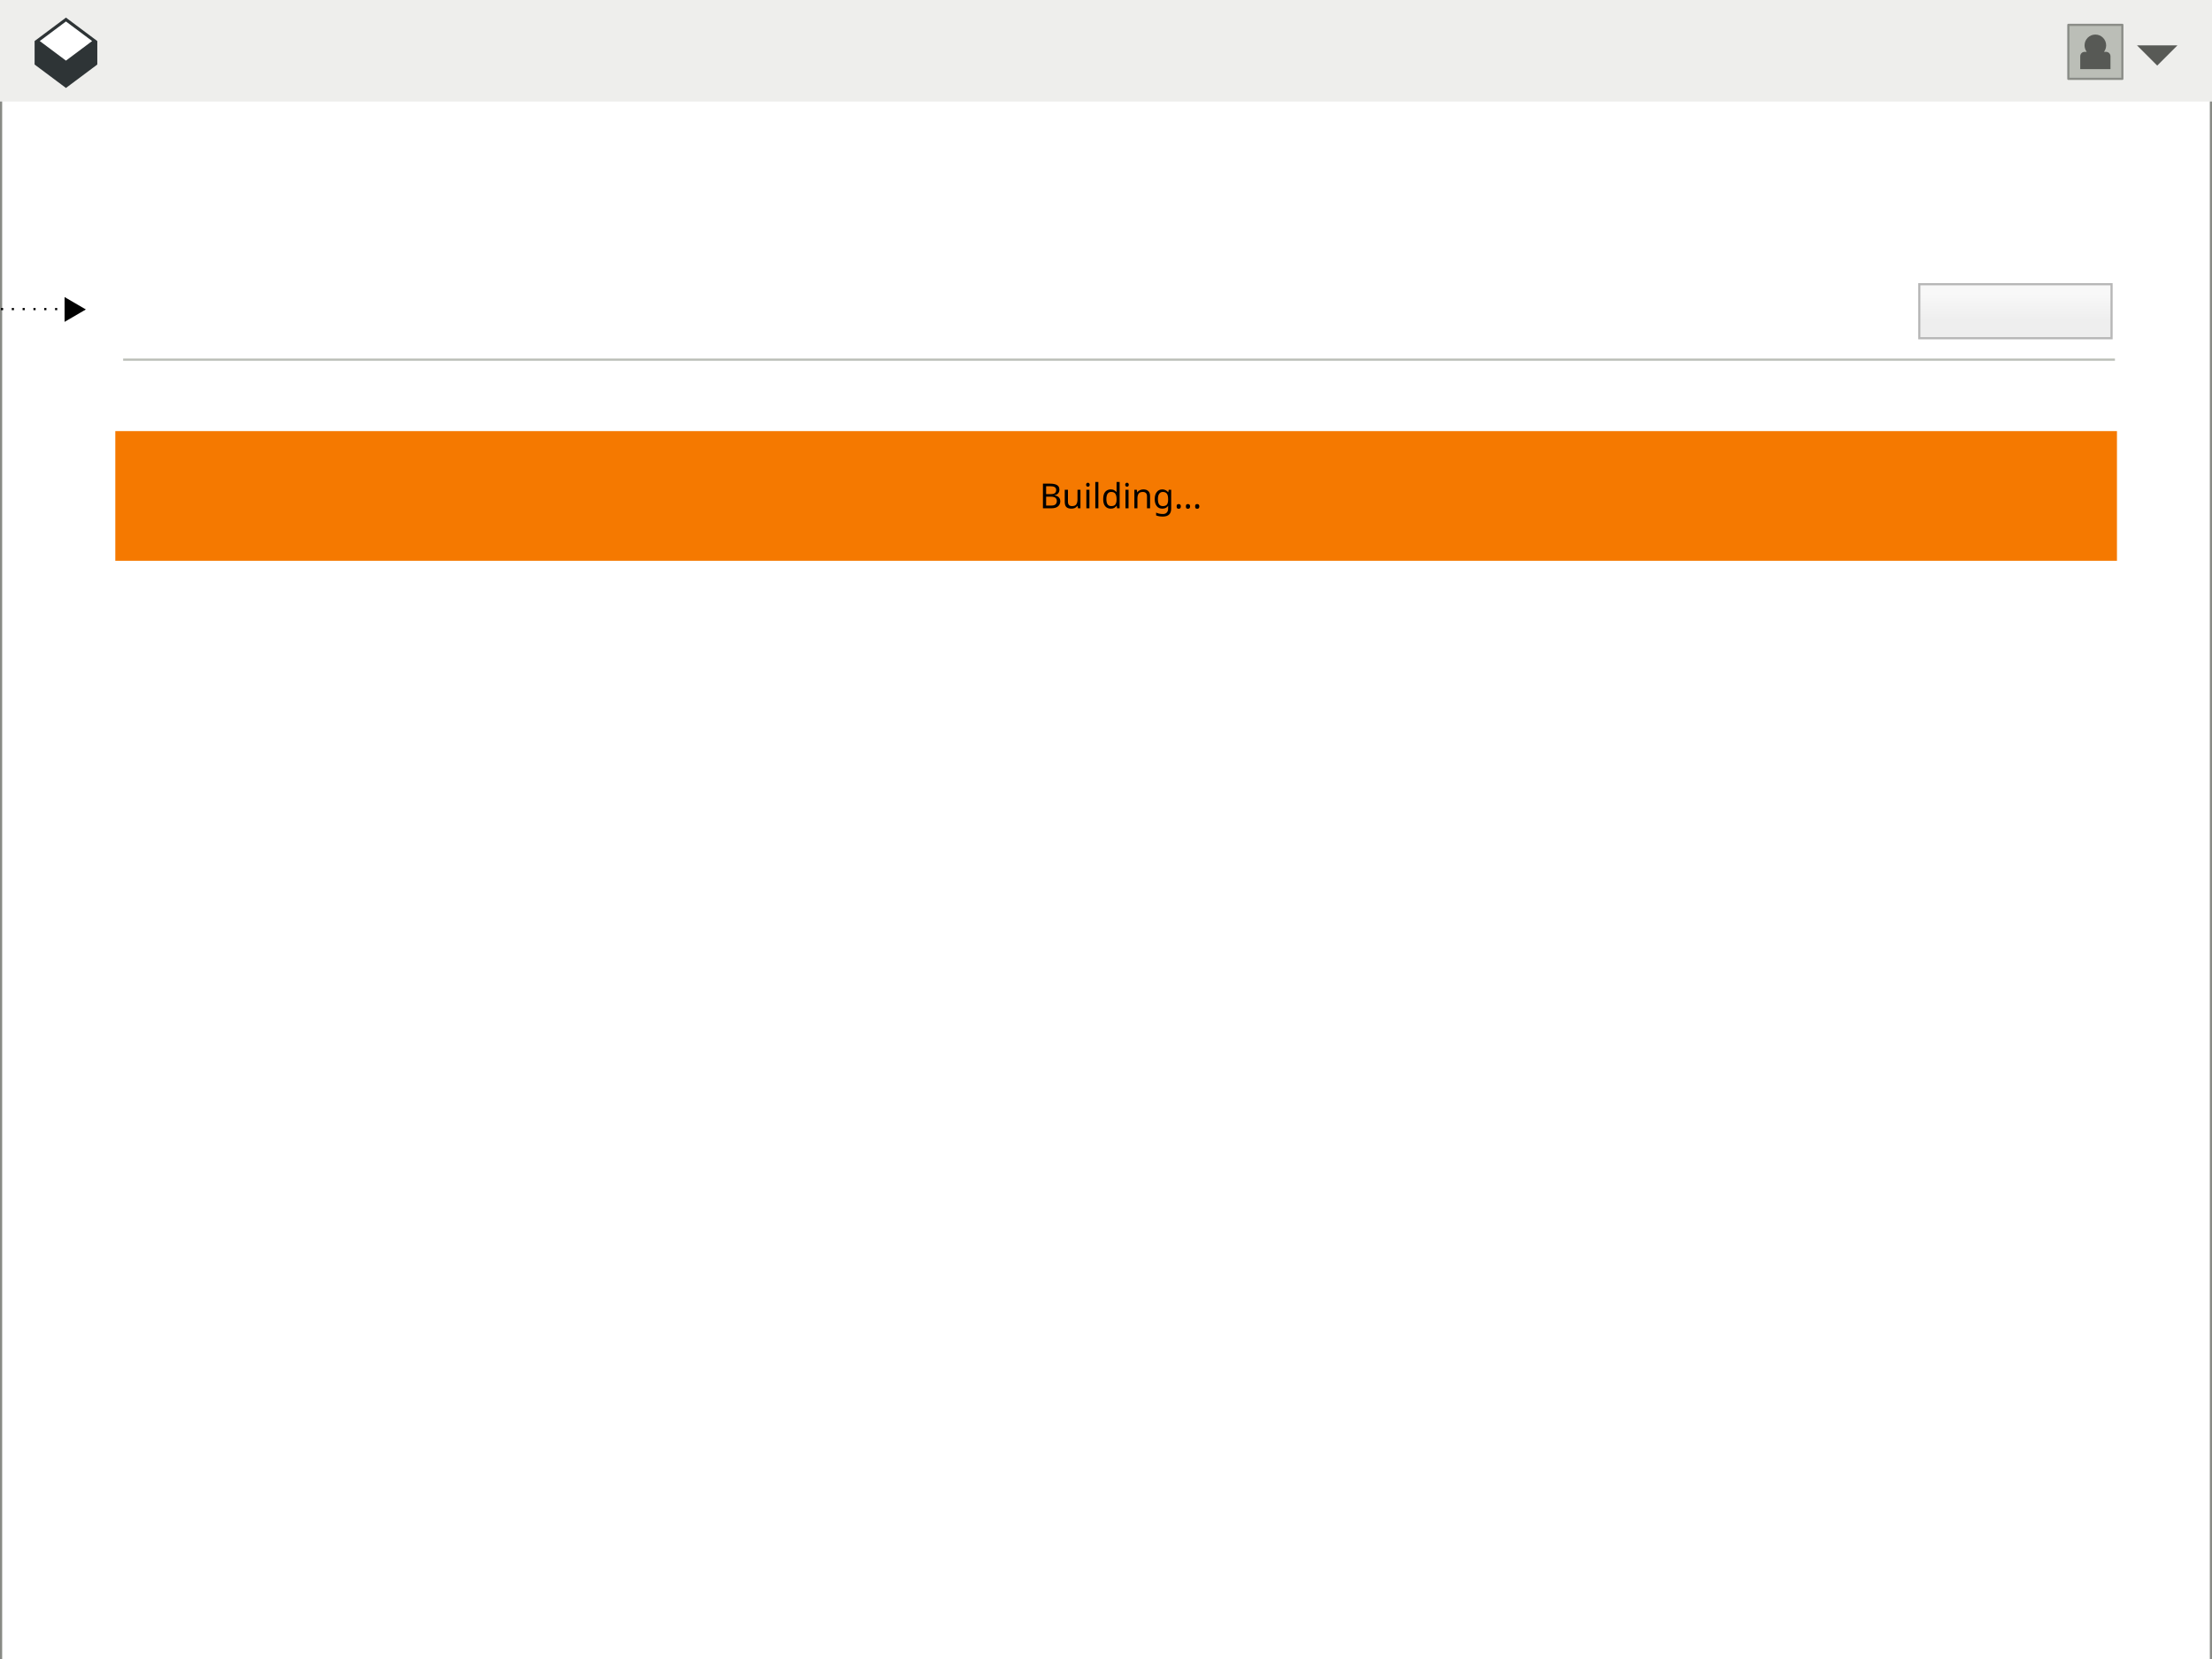
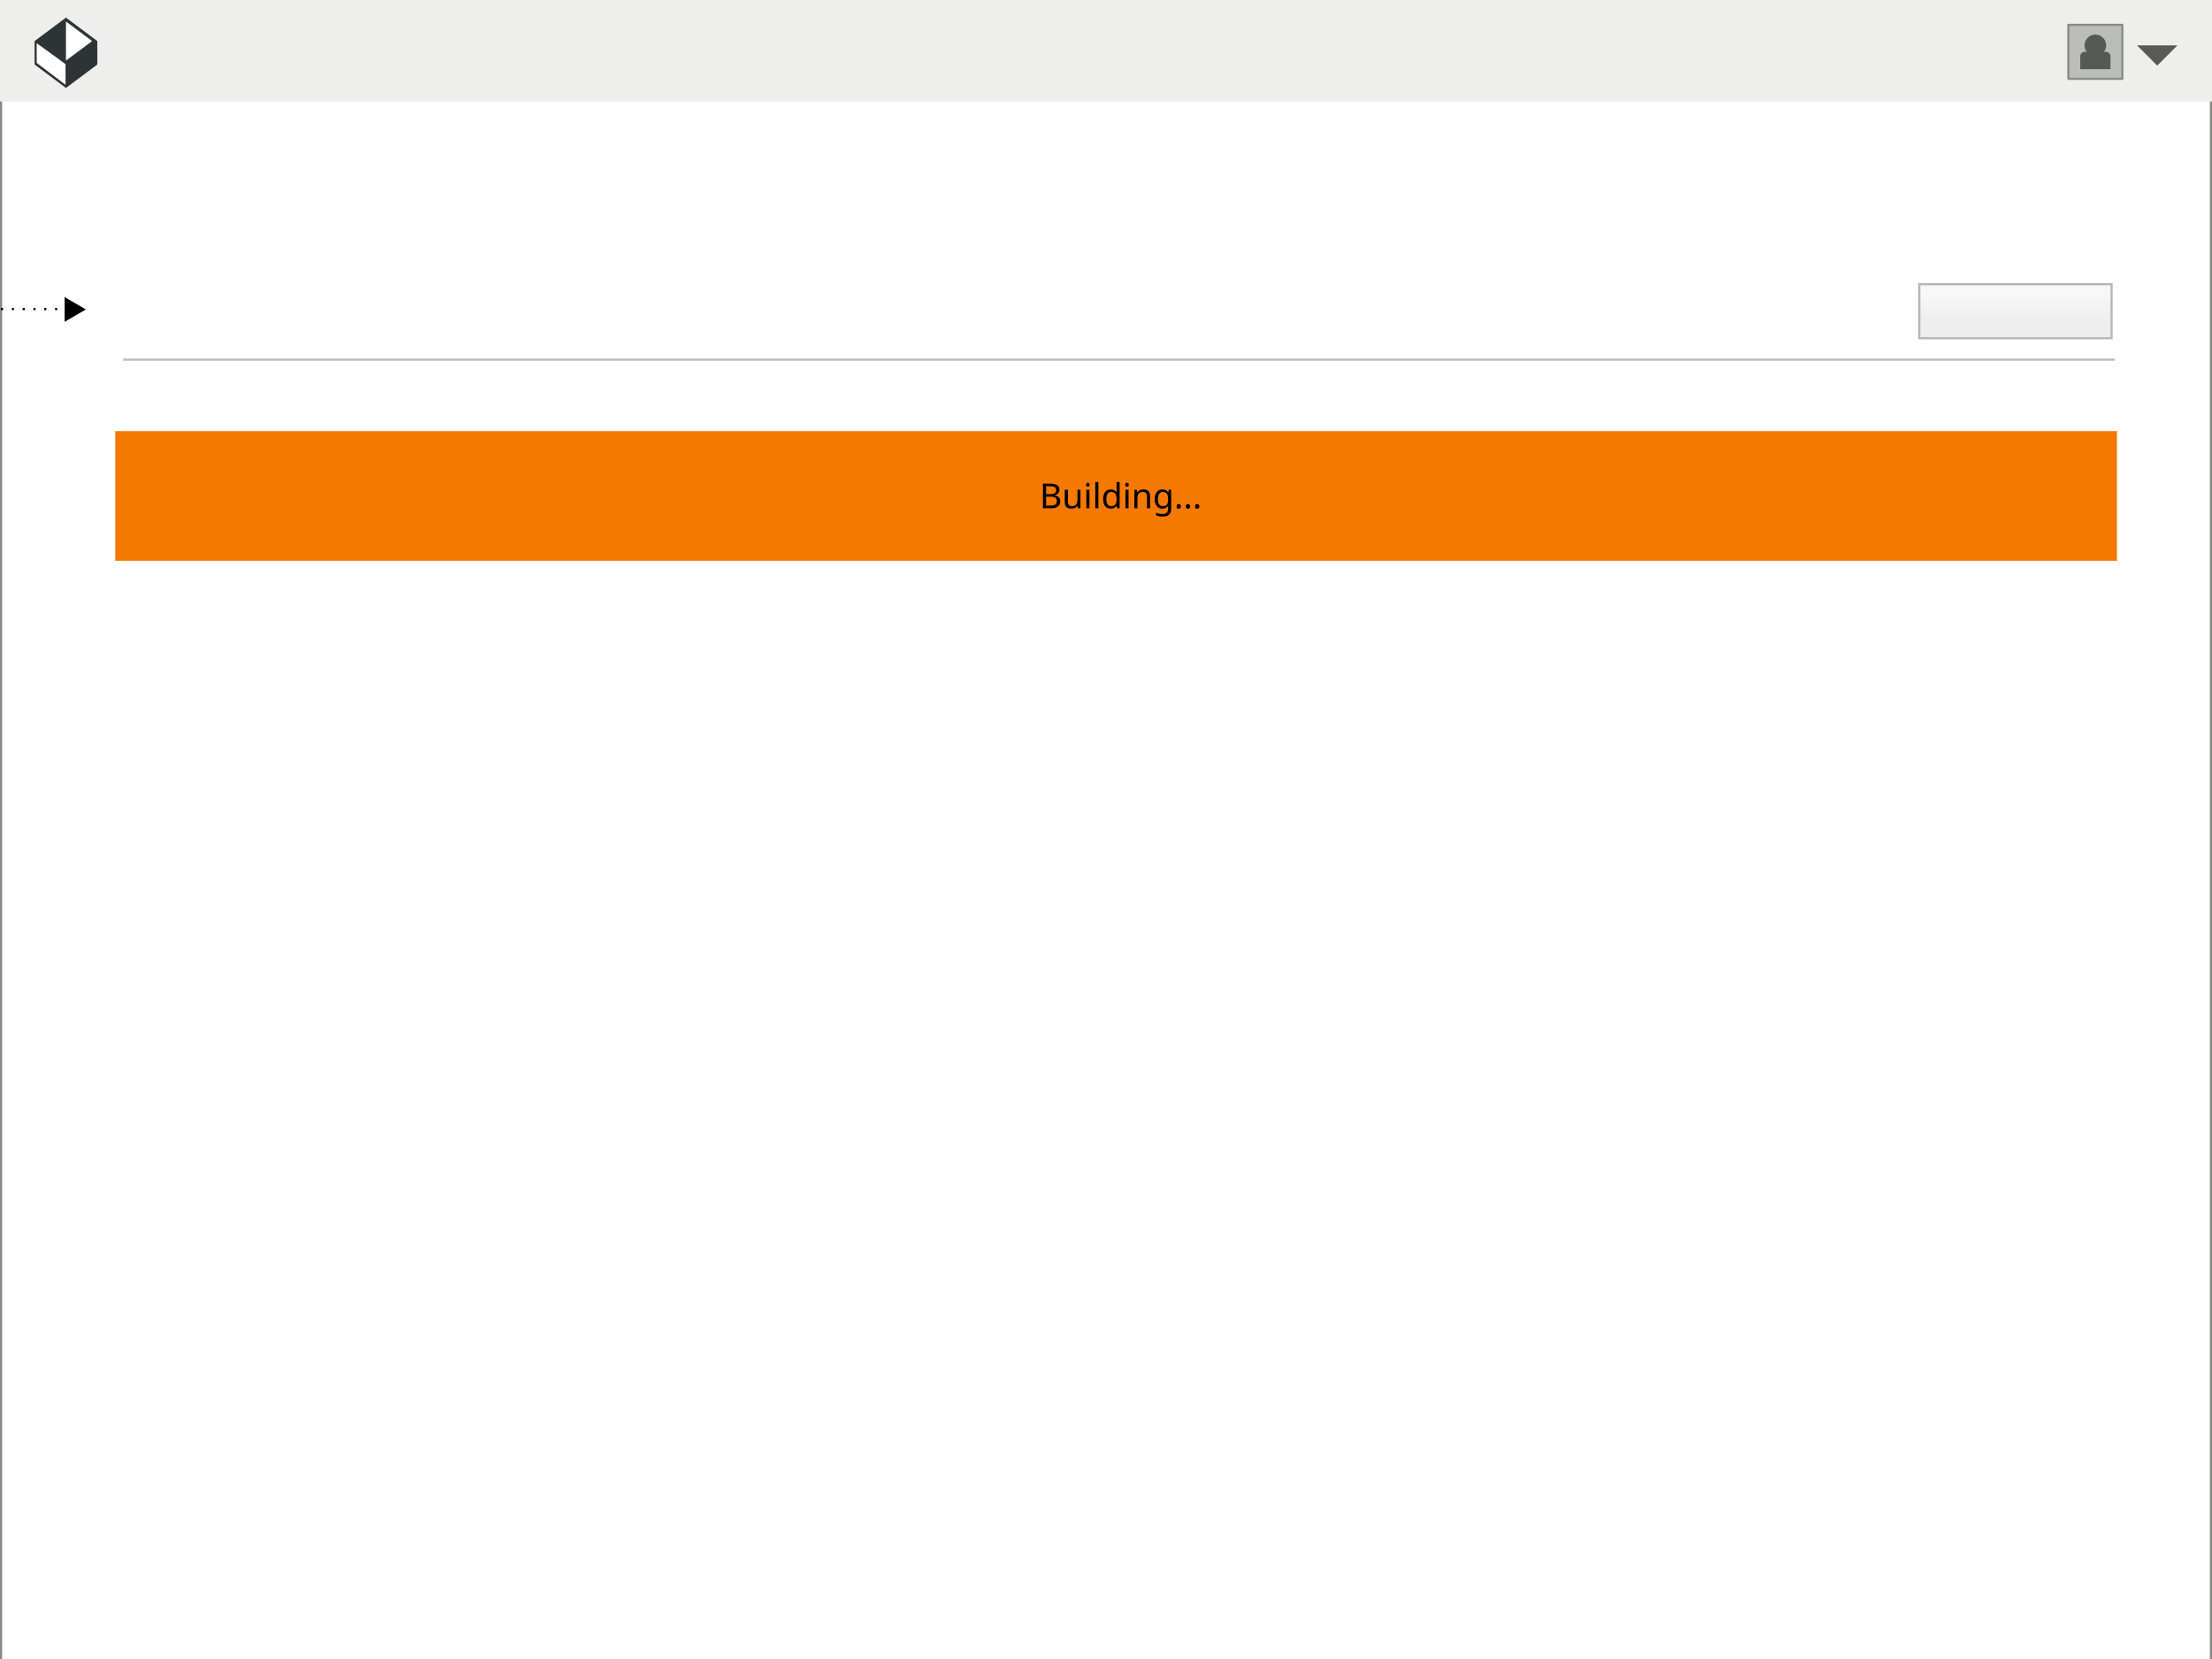
<svg xmlns="http://www.w3.org/2000/svg" xmlns:xlink="http://www.w3.org/1999/xlink" id="svg8" version="1.1" viewBox="0 0 270.933 203.2" height="768" width="1024">
  <defs id="defs2">
    <linearGradient id="linearGradient8076-9">
      <stop style="stop-color:#f8f8f8;stop-opacity:1" offset="0" id="stop4471" />
      <stop style="stop-color:#eeeeee;stop-opacity:1" offset="1" id="stop4473" />
    </linearGradient>
    <linearGradient y2="1163.362" x2="1133.785" y1="1149.57" x1="1133.785" gradientTransform="matrix(0.5606647,0,0,0.2450155,-386.4146,-151.8973)" gradientUnits="userSpaceOnUse" id="linearGradient8099-1" xlink:href="#linearGradient8076-9" />
  </defs>
  <g transform="translate(0,-93.79998)" id="layer1">
    <path style="fill:none;fill-rule:evenodd;stroke:#000000;stroke-width:0.265;stroke-linecap:butt;stroke-linejoin:miter;stroke-miterlimit:4;stroke-dasharray:0.265, 1.06;stroke-dashoffset:0;stroke-opacity:1" d="m 278.406,131.962 h 37.42" id="path4613" />
    <path style="color:#000000;clip-rule:nonzero;display:inline;overflow:visible;visibility:visible;opacity:1;isolation:auto;mix-blend-mode:normal;color-interpolation:sRGB;color-interpolation-filters:linearRGB;solid-color:#000000;solid-opacity:1;fill:#000000;fill-opacity:1;fill-rule:nonzero;stroke:none;stroke-width:0.265;stroke-linecap:round;stroke-linejoin:round;stroke-miterlimit:4;stroke-dasharray:none;stroke-dashoffset:0;stroke-opacity:1;color-rendering:auto;image-rendering:auto;shape-rendering:auto;text-rendering:auto;enable-background:accumulate" d="m 278.831,130.49 -2.606,1.519 2.606,1.519 z" id="rect4615" />
    <text xml:space="preserve" style="font-style:normal;font-weight:normal;font-size:10.583px;line-height:5.292px;font-family:sans-serif;letter-spacing:0px;word-spacing:0px;fill:#000000;fill-opacity:1;stroke:none;stroke-width:0.265px;stroke-linecap:butt;stroke-linejoin:miter;stroke-opacity:1" x="-50.781" y="805.614" id="text4640">
      <tspan id="tspan4638" x="-50.781" y="811.009" style="stroke-width:0.265px" />
    </text>
    <flowRoot xml:space="preserve" id="flowRoot4642-0" style="font-style:normal;font-weight:normal;font-size:40px;line-height:20px;font-family:sans-serif;letter-spacing:0px;word-spacing:0px;fill:#000000;fill-opacity:1;stroke:none;stroke-width:1px;stroke-linecap:butt;stroke-linejoin:miter;stroke-opacity:1" transform="matrix(0.2645833,0,0,0.2645833,412.2045,-573.1653)">
      <flowRegion id="flowRegion4644-6">
        <rect id="rect4646-1" width="203.041" height="91.924" x="-353.553" y="2641.833" />
      </flowRegion>
      <flowPara style="font-size:16px;line-height:100%" id="flowPara4650-5">Project settings, such as Name, GIT Repo and visibility.</flowPara>
    </flowRoot>
    <rect style="color:#000000;clip-rule:nonzero;display:inline;overflow:visible;visibility:visible;opacity:1;isolation:auto;mix-blend-mode:normal;color-interpolation:sRGB;color-interpolation-filters:linearRGB;solid-color:#000000;solid-opacity:1;fill:#ffffff;fill-opacity:1;fill-rule:nonzero;stroke:#888a85;stroke-width:0.265;stroke-linecap:round;stroke-linejoin:round;stroke-miterlimit:4;stroke-dasharray:none;stroke-dashoffset:0;stroke-opacity:1;color-rendering:auto;image-rendering:auto;shape-rendering:auto;text-rendering:auto;enable-background:accumulate" id="rect4752-8-2-1-7" width="270.669" height="192.549" x="0.132" y="105.839" />
    <rect y="93.767" x="1.0774204e-09" height="12.468" width="270.933" id="rect4231-5-5" style="color:#000000;clip-rule:nonzero;display:inline;overflow:visible;visibility:visible;opacity:1;isolation:auto;mix-blend-mode:normal;color-interpolation:sRGB;color-interpolation-filters:linearRGB;solid-color:#000000;solid-opacity:1;fill:#eeeeec;fill-opacity:1;fill-rule:nonzero;stroke:none;stroke-width:0.265;stroke-linecap:round;stroke-linejoin:round;stroke-miterlimit:4;stroke-dasharray:0.265, 0.795;stroke-dashoffset:0;stroke-opacity:1;color-rendering:auto;image-rendering:auto;shape-rendering:auto;text-rendering:auto;enable-background:accumulate" />
-     <g style="opacity:1;stroke-width:8.27" transform="matrix(0.1398529,0,0,0.1045425,0.7089719,82.83741)" id="g4271-3-1-3">
-       <rect style="color:#000000;clip-rule:nonzero;display:inline;overflow:visible;visibility:visible;opacity:1;isolation:auto;mix-blend-mode:normal;color-interpolation:sRGB;color-interpolation-filters:linearRGB;solid-color:#000000;solid-opacity:1;fill:#2e3436;fill-opacity:1;fill-rule:nonzero;stroke:none;stroke-width:2.192;stroke-linecap:round;stroke-linejoin:round;stroke-miterlimit:4;stroke-dasharray:2.192, 6.575;stroke-dashoffset:0;stroke-opacity:1;color-rendering:auto;image-rendering:auto;shape-rendering:auto;text-rendering:auto;enable-background:accumulate" id="rect4233-60-7-8" width="38.823" height="38.823" x="125.997" y="51.481" transform="rotate(45)" />
-       <rect style="color:#000000;clip-rule:nonzero;display:inline;overflow:visible;visibility:visible;opacity:1;isolation:auto;mix-blend-mode:normal;color-interpolation:sRGB;color-interpolation-filters:linearRGB;solid-color:#000000;solid-opacity:1;fill:#2e3436;fill-opacity:1;fill-rule:nonzero;stroke:none;stroke-width:2.192;stroke-linecap:round;stroke-linejoin:round;stroke-miterlimit:4;stroke-dasharray:2.192, 6.575;stroke-dashoffset:0;stroke-opacity:1;color-rendering:auto;image-rendering:auto;shape-rendering:auto;text-rendering:auto;enable-background:accumulate" id="rect4233-3-6-7-8" width="38.823" height="38.823" x="145.456" y="70.94" transform="rotate(45)" />
-       <rect style="color:#000000;clip-rule:nonzero;display:inline;overflow:visible;visibility:visible;opacity:1;isolation:auto;mix-blend-mode:normal;color-interpolation:sRGB;color-interpolation-filters:linearRGB;solid-color:#000000;solid-opacity:1;fill:#2e3436;fill-opacity:1;fill-rule:nonzero;stroke:none;stroke-width:2.192;stroke-linecap:round;stroke-linejoin:round;stroke-miterlimit:4;stroke-dasharray:2.192, 6.575;stroke-dashoffset:0;stroke-opacity:1;color-rendering:auto;image-rendering:auto;shape-rendering:auto;text-rendering:auto;enable-background:accumulate" id="rect4250-2-1-3" width="54.904" height="27.52" x="25.239" y="152.948" />
-       <rect style="color:#000000;clip-rule:nonzero;display:inline;overflow:visible;visibility:visible;opacity:1;isolation:auto;mix-blend-mode:normal;color-interpolation:sRGB;color-interpolation-filters:linearRGB;solid-color:#000000;solid-opacity:1;fill:#ffffff;fill-opacity:1;fill-rule:nonzero;stroke:none;stroke-width:2.192;stroke-linecap:round;stroke-linejoin:round;stroke-miterlimit:4;stroke-dasharray:2.192, 6.575;stroke-dashoffset:0;stroke-opacity:1;color-rendering:auto;image-rendering:auto;shape-rendering:auto;text-rendering:auto;enable-background:accumulate" id="rect4233-6-6-15-1" width="32.434" height="32.434" x="129.191" y="54.675" transform="rotate(45)" />
-     </g>
+     <rect transform="matrix(0.8009534,0.5987267,-0.8009534,0.5987267,0,0)" y="75.092" x="85.177" height="4.793" width="4.793" id="rect4233-60-7-8" style="color:#000000;clip-rule:nonzero;display:inline;overflow:visible;visibility:visible;opacity:1;isolation:auto;mix-blend-mode:normal;color-interpolation:sRGB;color-interpolation-filters:linearRGB;solid-color:#000000;solid-opacity:1;fill:#2e3436;fill-opacity:1;fill-rule:nonzero;stroke:none;stroke-width:0.271;stroke-linecap:round;stroke-linejoin:round;stroke-miterlimit:4;stroke-dasharray:0.271, 0.812;stroke-dashoffset:0;stroke-opacity:1;color-rendering:auto;image-rendering:auto;shape-rendering:auto;text-rendering:auto;enable-background:accumulate" />
+     <rect transform="matrix(0.8009534,0.5987267,-0.8009534,0.5987267,0,0)" y="77.494" x="87.58" height="4.793" width="4.793" id="rect4233-3-6-7-8" style="color:#000000;clip-rule:nonzero;display:inline;overflow:visible;visibility:visible;opacity:1;isolation:auto;mix-blend-mode:normal;color-interpolation:sRGB;color-interpolation-filters:linearRGB;solid-color:#000000;solid-opacity:1;fill:#2e3436;fill-opacity:1;fill-rule:nonzero;stroke:none;stroke-width:0.271;stroke-linecap:round;stroke-linejoin:round;stroke-miterlimit:4;stroke-dasharray:0.271, 0.812;stroke-dashoffset:0;stroke-opacity:1;color-rendering:auto;image-rendering:auto;shape-rendering:auto;text-rendering:auto;enable-background:accumulate" />
+     <rect y="98.827" x="4.239" height="2.877" width="7.678" id="rect4250-2-1-3" style="color:#000000;clip-rule:nonzero;display:inline;overflow:visible;visibility:visible;opacity:1;isolation:auto;mix-blend-mode:normal;color-interpolation:sRGB;color-interpolation-filters:linearRGB;solid-color:#000000;solid-opacity:1;fill:#2e3436;fill-opacity:1;fill-rule:nonzero;stroke:none;stroke-width:0.265;stroke-linecap:round;stroke-linejoin:round;stroke-miterlimit:4;stroke-dasharray:0.265, 0.795;stroke-dashoffset:0;stroke-opacity:1;color-rendering:auto;image-rendering:auto;shape-rendering:auto;text-rendering:auto;enable-background:accumulate" />
+     <rect transform="matrix(0.8009534,0.5987267,-0.8009534,0.5987267,0,0)" y="75.486" x="85.571" height="4.005" width="4.005" id="rect4233-6-6-15-1" style="color:#000000;clip-rule:nonzero;display:inline;overflow:visible;visibility:visible;opacity:1;isolation:auto;mix-blend-mode:normal;color-interpolation:sRGB;color-interpolation-filters:linearRGB;solid-color:#000000;solid-opacity:1;fill:#ffffff;fill-opacity:1;fill-rule:nonzero;stroke:none;stroke-width:0.271;stroke-linecap:round;stroke-linejoin:round;stroke-miterlimit:4;stroke-dasharray:0.271, 0.812;stroke-dashoffset:0;stroke-opacity:1;color-rendering:auto;image-rendering:auto;shape-rendering:auto;text-rendering:auto;enable-background:accumulate" />
    <flowRoot style="font-style:normal;font-weight:normal;font-size:12.5px;line-height:100%;font-family:Sans;text-align:center;letter-spacing:0px;word-spacing:0px;text-anchor:middle;fill:#4d5258;fill-opacity:1;stroke:none" id="flowRoot6151-5-2-0-1-5-2-6-8-9-7-4-4-7-8-4-8-7-5-48-0" xml:space="preserve" transform="matrix(0.2645833,0,0,0.2645833,229.969,96.20022)">
      <flowRegion id="flowRegion6153-9-48-4-43-8-86-2-2-1-5-4-8-2-94-6-9-3-1-10-3">
        <rect y="9.429" x="-3.559" height="17.571" width="88.184" id="rect6155-9-4-9-3-0-00-9-2-5-94-7-0-4-5-9-5-3-3-30-0" style="font-size:12.5px;line-height:100%;text-align:center;text-anchor:middle;fill:#4d5258;fill-opacity:1" />
      </flowRegion>
      <flowPara style="font-style:normal;font-variant:normal;font-weight:normal;font-stretch:normal;font-size:12.5px;line-height:100%;font-family:'Open Sans';-inkscape-font-specification:'Open Sans';text-align:center;text-anchor:middle;fill:#4d5258;fill-opacity:1" id="flowPara6934-2-4-4-4-9">Angela Avery</flowPara>
    </flowRoot>
    <flowRoot style="font-style:normal;font-weight:normal;font-size:12.5px;line-height:100%;font-family:Sans;text-align:center;letter-spacing:0px;word-spacing:0px;text-anchor:middle;fill:#4d5258;fill-opacity:1;stroke:none" id="flowRoot6151-5-2-0-1-5-2-6-8-9-7-4-4-7-8-4-8-7-5-7-4-2" xml:space="preserve" transform="matrix(0.2645833,0,0,0.2645833,19.4133,95.06983)">
      <flowRegion id="flowRegion6153-9-48-4-43-8-86-2-2-1-5-4-8-2-94-6-9-3-1-1-4-5">
        <rect y="9.429" x="-3.559" height="66.362" width="208.392" id="rect6155-9-4-9-3-0-00-9-2-5-94-7-0-4-5-9-5-3-3-7-4-4" style="font-size:12.5px;line-height:100%;text-align:center;text-anchor:middle;fill:#4d5258;fill-opacity:1" />
      </flowRegion>
      <flowPara style="font-style:normal;font-variant:normal;font-weight:normal;font-stretch:normal;font-size:21.333px;line-height:100%;font-family:'Open Sans';-inkscape-font-specification:'Open Sans';text-align:start;text-anchor:start;fill:#4d5258;fill-opacity:1" id="flowPara6934-2-4-4-2-7-0">Flathub</flowPara>
    </flowRoot>
    <rect style="color:#000000;clip-rule:nonzero;display:inline;overflow:visible;visibility:visible;opacity:0.98;isolation:auto;mix-blend-mode:normal;color-interpolation:sRGB;color-interpolation-filters:linearRGB;solid-color:#000000;solid-opacity:1;fill:#babdb6;fill-opacity:1;fill-rule:nonzero;stroke:#888a85;stroke-width:0.265;stroke-linecap:round;stroke-linejoin:round;stroke-miterlimit:4;stroke-dasharray:none;stroke-dashoffset:0;stroke-opacity:1;color-rendering:auto;image-rendering:auto;shape-rendering:auto;text-rendering:auto;enable-background:accumulate" id="rect5218-5" width="6.614" height="6.614" x="253.339" y="96.843" />
    <path style="color:#000000;clip-rule:nonzero;display:inline;overflow:visible;visibility:visible;opacity:0.98;isolation:auto;mix-blend-mode:normal;color-interpolation:sRGB;color-interpolation-filters:linearRGB;solid-color:#000000;solid-opacity:1;fill:#555753;fill-opacity:1;fill-rule:nonzero;stroke:none;stroke-width:0.265;stroke-linecap:round;stroke-linejoin:round;stroke-miterlimit:4;stroke-dasharray:none;stroke-dashoffset:0;stroke-opacity:1;color-rendering:auto;image-rendering:auto;shape-rendering:auto;text-rendering:auto;enable-background:accumulate" d="m 261.746,99.356 2.477,2.477 2.477,-2.477 z" id="rect5220-9" />
    <path style="color:#000000;clip-rule:nonzero;display:inline;overflow:visible;visibility:visible;opacity:0.98;isolation:auto;mix-blend-mode:normal;color-interpolation:sRGB;color-interpolation-filters:linearRGB;solid-color:#000000;solid-opacity:1;fill:#555753;fill-opacity:1;fill-rule:nonzero;stroke:none;stroke-width:0.265;stroke-linecap:round;stroke-linejoin:round;stroke-miterlimit:4;stroke-dasharray:none;stroke-dashoffset:0;stroke-opacity:1;color-rendering:auto;image-rendering:auto;shape-rendering:auto;text-rendering:auto;enable-background:accumulate" d="m 256.646,98.033 c -0.731,0 -1.323,0.592 -1.323,1.323 5.3e-4,0.286 0.094,0.565 0.267,0.794 h -0.258 c -0.298,0 -0.538,0.24 -0.538,0.538 v 1.579 h 3.704 v -1.579 c 0,-0.298 -0.24,-0.538 -0.538,-0.538 h -0.258 c 0.172,-0.229 0.266,-0.507 0.267,-0.794 0,-0.731 -0.592,-1.323 -1.323,-1.323 z" id="path5225-4" />
    <flowRoot style="font-style:normal;font-weight:normal;font-size:40px;line-height:20px;font-family:sans-serif;letter-spacing:0px;word-spacing:0px;fill:#2e3436;fill-opacity:1;stroke:none;stroke-width:5.326px;stroke-linecap:butt;stroke-linejoin:miter;stroke-opacity:1" id="flowRoot4275-1-6-6" xml:space="preserve" transform="matrix(0.1877425,0,0,0.1877425,-52.2773,91.44915)">
      <flowRegion id="flowRegion4277-8-3-9" style="fill:#2e3436;stroke-width:5.326px">
        <rect y="196.254" x="362.645" height="83.069" width="552.564" id="rect4279-7-1-2" style="fill:#2e3436;stroke-width:5.326px" />
      </flowRegion>
      <flowPara style="font-style:normal;font-variant:normal;font-weight:normal;font-stretch:normal;font-size:40px;line-height:31.853px;font-family:'Open Sans';-inkscape-font-specification:'Open Sans';letter-spacing:0px;fill:#2e3436;fill-opacity:1;stroke-width:5.326px" id="flowPara5013-9-4">
        <flowSpan style="fill:#3465a4;fill-opacity:1" id="flowSpan5564">Applications</flowSpan> &gt; GNOME Maps</flowPara>
    </flowRoot>
    <path style="fill:none;fill-rule:evenodd;stroke:#babdb6;stroke-width:0.265px;stroke-linecap:butt;stroke-linejoin:miter;stroke-opacity:1" d="M 15.081,137.853 H 259.045" id="path4500-2" />
    <rect style="color:#000000;display:inline;overflow:visible;visibility:visible;fill:url(#linearGradient8099-1);fill-opacity:1;fill-rule:nonzero;stroke:#b7b7b7;stroke-width:0.265;stroke-opacity:1;marker:none;enable-background:accumulate" id="rect8074-5-1" width="23.548" height="6.615" x="235.082" y="128.612" />
    <flowRoot style="font-style:normal;font-weight:normal;font-size:12.5px;line-height:100%;font-family:Sans;text-align:center;letter-spacing:0px;word-spacing:0px;text-anchor:middle;fill:#4d5258;fill-opacity:1;stroke:none" id="flowRoot6151-5-2-0-1-5-2-6-8-9-7-4-4-7-8-4-8-7-5-1" xml:space="preserve" transform="matrix(0.2645833,0,0,0.2645833,236.1071,127.9502)">
      <flowRegion id="flowRegion6153-9-48-4-43-8-86-2-2-1-5-4-8-2-94-6-9-3-1-0">
        <rect y="9.429" x="-3.559" height="17.571" width="88.184" id="rect6155-9-4-9-3-0-00-9-2-5-94-7-0-4-5-9-5-3-3-8" style="font-size:12.5px;line-height:100%;text-align:center;text-anchor:middle;fill:#4d5258;fill-opacity:1" />
      </flowRegion>
      <flowPara style="font-style:normal;font-variant:normal;font-weight:normal;font-stretch:normal;font-size:12.5px;line-height:100%;font-family:'Open Sans';-inkscape-font-specification:'Open Sans';text-align:center;text-anchor:middle;fill:#4d5258;fill-opacity:1" id="flowPara6934-2-4-4-5">Settings</flowPara>
    </flowRoot>
    <path style="fill:none;fill-rule:evenodd;stroke:#000000;stroke-width:0.265;stroke-linecap:butt;stroke-linejoin:miter;stroke-miterlimit:4;stroke-dasharray:0.265, 1.06;stroke-dashoffset:0;stroke-opacity:1" d="M 8.334,131.657 H -29.085" id="path4613-3" />
    <path style="color:#000000;clip-rule:nonzero;display:inline;overflow:visible;visibility:visible;opacity:1;isolation:auto;mix-blend-mode:normal;color-interpolation:sRGB;color-interpolation-filters:linearRGB;solid-color:#000000;solid-opacity:1;fill:#000000;fill-opacity:1;fill-rule:nonzero;stroke:none;stroke-width:0.265;stroke-linecap:round;stroke-linejoin:round;stroke-miterlimit:4;stroke-dasharray:none;stroke-dashoffset:0;stroke-opacity:1;color-rendering:auto;image-rendering:auto;shape-rendering:auto;text-rendering:auto;enable-background:accumulate" d="m 7.909,130.185 2.606,1.519 -2.606,1.519 z" id="rect4615-2" />
    <flowRoot xml:space="preserve" id="flowRoot4642" style="font-style:normal;font-weight:normal;font-size:40px;line-height:20px;font-family:sans-serif;letter-spacing:0px;word-spacing:0px;fill:#000000;fill-opacity:1;stroke:none;stroke-width:1px;stroke-linecap:butt;stroke-linejoin:miter;stroke-opacity:1" transform="matrix(0.2645833,0,0,0.2645833,9.943106,-573.5457)">
      <flowRegion id="flowRegion4644">
        <rect id="rect4646" width="203.041" height="91.924" x="-353.553" y="2641.833" />
      </flowRegion>
      <flowPara id="flowPara4648" style="font-size:16px;line-height:100%">Link to an overview page. Doesn't matter for the first time, since there is only one app</flowPara>
      <flowPara style="font-size:16px;line-height:100%" id="flowPara4650">for now.</flowPara>
    </flowRoot>
    <rect style="color:#000000;clip-rule:nonzero;display:inline;overflow:visible;visibility:visible;opacity:1;isolation:auto;mix-blend-mode:normal;color-interpolation:sRGB;color-interpolation-filters:linearRGB;solid-color:#000000;solid-opacity:1;fill:#f57900;fill-opacity:1;fill-rule:nonzero;stroke:none;stroke-width:0.265;stroke-linecap:round;stroke-linejoin:round;stroke-miterlimit:4;stroke-dasharray:0.265, 1.06;stroke-dashoffset:0;stroke-opacity:1;color-rendering:auto;image-rendering:auto;shape-rendering:auto;text-rendering:auto;enable-background:accumulate" id="rect4716" width="245.17" height="15.887" x="14.122" y="146.603" />
    <text xml:space="preserve" style="font-style:normal;font-weight:normal;font-size:10.583px;line-height:5.292px;font-family:sans-serif;letter-spacing:0px;word-spacing:0px;fill:#000000;fill-opacity:1;stroke:none;stroke-width:0.265px;stroke-linecap:butt;stroke-linejoin:miter;stroke-opacity:1" x="127.336" y="156.051" id="text4744-0-4">
      <tspan x="127.336" y="156.051" style="font-size:4.233px;stroke-width:0.265px" id="tspan4750-3-5">Building...</tspan>
    </text>
    <path style="fill:none;fill-rule:evenodd;stroke:#000000;stroke-width:0.265;stroke-linecap:butt;stroke-linejoin:miter;stroke-miterlimit:4;stroke-dasharray:0.265, 1.06;stroke-dashoffset:0;stroke-opacity:1" d="M 315.251,152.824 H 277.831" id="path4613-3-0" />
    <path style="color:#000000;clip-rule:nonzero;display:inline;overflow:visible;visibility:visible;opacity:1;isolation:auto;mix-blend-mode:normal;color-interpolation:sRGB;color-interpolation-filters:linearRGB;solid-color:#000000;solid-opacity:1;fill:#000000;fill-opacity:1;fill-rule:nonzero;stroke:none;stroke-width:0.265;stroke-linecap:round;stroke-linejoin:round;stroke-miterlimit:4;stroke-dasharray:none;stroke-dashoffset:0;stroke-opacity:1;color-rendering:auto;image-rendering:auto;shape-rendering:auto;text-rendering:auto;enable-background:accumulate" d="m 277.744,151.352 -2.606,1.519 2.606,1.519 z" id="rect4615-2-6" />
    <flowRoot xml:space="preserve" id="flowRoot4642-4" style="font-style:normal;font-weight:normal;font-size:40px;line-height:20px;font-family:sans-serif;letter-spacing:0px;word-spacing:0px;fill:#000000;fill-opacity:1;stroke:none;stroke-width:1px;stroke-linecap:butt;stroke-linejoin:miter;stroke-opacity:1" transform="matrix(0.2645833,0,0,0.2645833,412.6493,-549.7598)">
      <flowRegion id="flowRegion4644-62">
        <rect id="rect4646-5" width="203.041" height="91.924" x="-353.553" y="2641.833" />
      </flowRegion>
      <flowPara style="font-size:16px;line-height:100%" id="flowPara4650-6">First build gets kicked off automatically</flowPara>
    </flowRoot>
+     <path style="color:#000000;clip-rule:nonzero;display:inline;overflow:visible;visibility:visible;opacity:1;isolation:auto;mix-blend-mode:normal;color-interpolation:sRGB;color-interpolation-filters:linearRGB;solid-color:#000000;solid-opacity:1;fill:#2e3436;fill-opacity:1;fill-rule:nonzero;stroke:none;stroke-width:0.265;stroke-linecap:round;stroke-linejoin:round;stroke-miterlimit:4;stroke-dasharray:0.265, 0.795;stroke-dashoffset:0;stroke-opacity:1;color-rendering:auto;image-rendering:auto;shape-rendering:auto;text-rendering:auto;enable-background:accumulate" d="m 8.078,96.324 -3.348,2.503 3.348,2.502 0.002,-0.002 v -5.002 z m 3.285,2.456 v 0.094 l 0.063,-0.047 z" id="rect4233-6-6-15-1-3" />
+     <path style="color:#000000;clip-rule:nonzero;display:inline;overflow:visible;visibility:visible;opacity:1;isolation:auto;mix-blend-mode:normal;color-interpolation:sRGB;color-interpolation-filters:linearRGB;solid-color:#000000;solid-opacity:1;fill:#ffffff;fill-opacity:1;fill-rule:nonzero;stroke:none;stroke-width:0.265;stroke-linecap:round;stroke-linejoin:round;stroke-miterlimit:4;stroke-dasharray:0.265, 0.795;stroke-dashoffset:0;stroke-opacity:1;color-rendering:auto;image-rendering:auto;shape-rendering:auto;text-rendering:auto;enable-background:accumulate" d="m 8.025,101.656 -3.533,-2.571 0.003,2.421 3.531,2.676 0.002,-10e-4 z m 3.337,1.281 v 0.047 l 0.063,-0.024 z" id="rect4233-6-6-15-1-3-6" />
  </g>
</svg>
